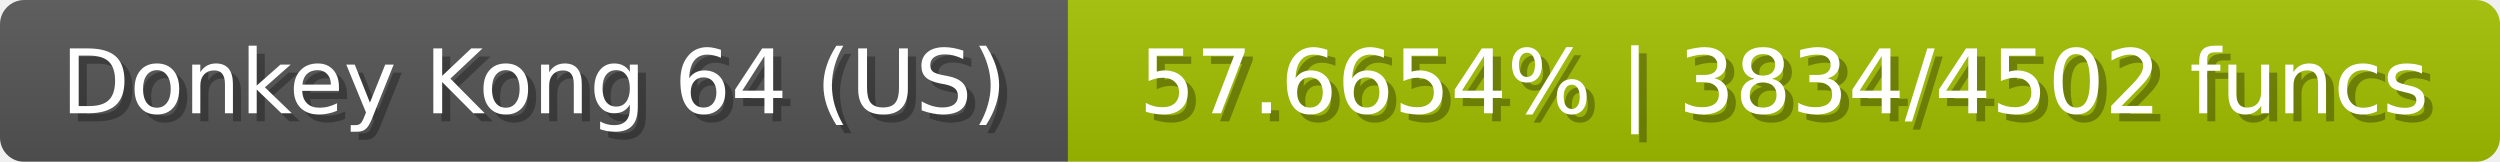
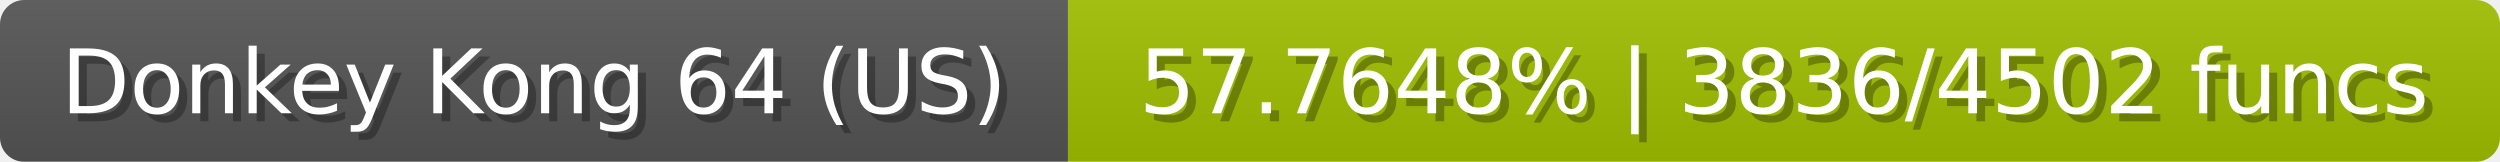
<svg xmlns="http://www.w3.org/2000/svg" width="309" height="20">
  <linearGradient id="b" x2="0" y2="100%">
    <stop offset="0" stop-color="#bbb" stop-opacity=".1" />
    <stop offset="1" stop-opacity=".1" />
  </linearGradient>
  <mask id="anybadge_23">
    <rect width="309" height="20" rx="3" fill="#fff" />
  </mask>
  <g mask="url(#anybadge_23)">
    <path fill="#555" d="M0 0h132v20H0z" />
-     <path fill="#a3c000" d="M132 0h177v20H132z" />
+     <path fill="#a2c000" d="M132 0h177v20H132z" />
    <path fill="url(#b)" d="M0 0h309v20H0z" />
  </g>
  <g fill="#fff" text-anchor="middle" font-family="DejaVu Sans,Verdana,Geneva,sans-serif" font-size="11">
    <text x="67.0" y="15" fill="#010101" fill-opacity=".3">Donkey Kong 64 (US)</text>
    <text x="66.0" y="14">Donkey Kong 64 (US)</text>
  </g>
  <g fill="#fff" text-anchor="middle" font-family="DejaVu Sans,Verdana,Geneva,sans-serif" font-size="11">
-     <text x="221.5" y="15" fill="#010101" fill-opacity=".3">57.6654% | 3834/4502 funcs</text>
-     <text x="220.5" y="14">57.6654% | 3834/4502 funcs</text>
+     <text x="221.5" y="15" fill="#010101" fill-opacity=".3">57.7648% | 3836/4502 funcs</text>
+     <text x="220.5" y="14">57.7648% | 3836/4502 funcs</text>
  </g>
</svg>
